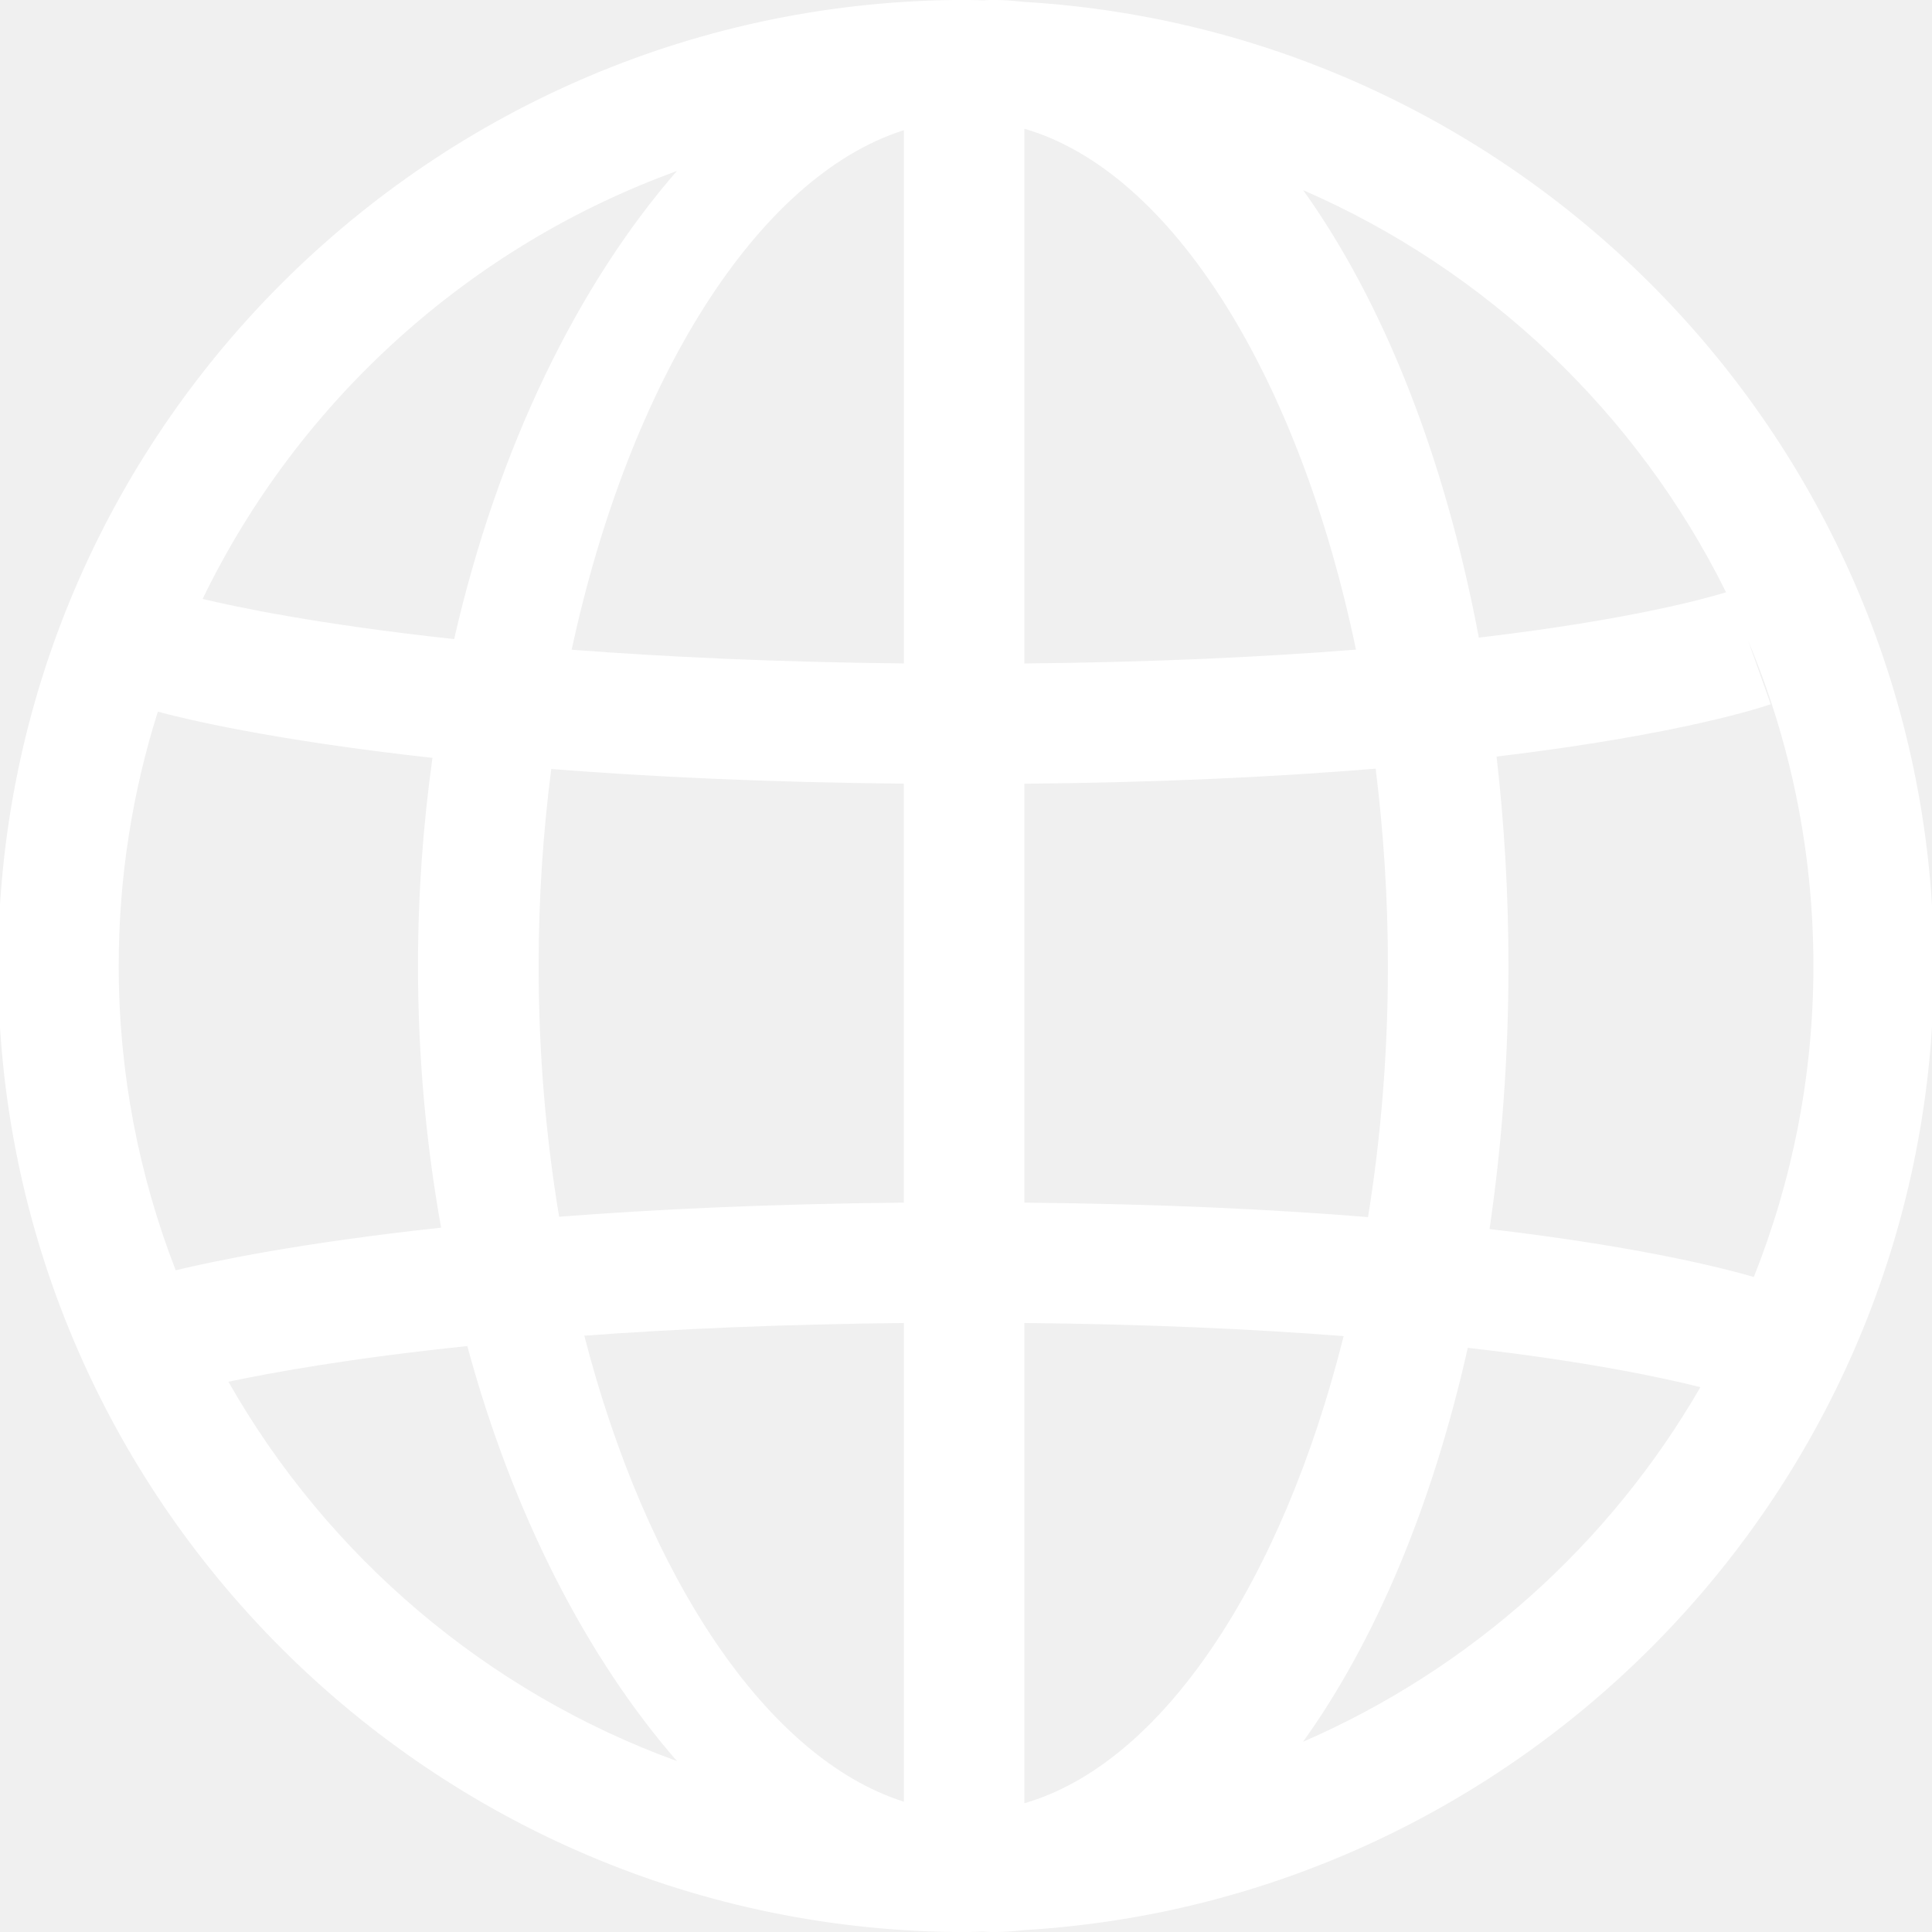
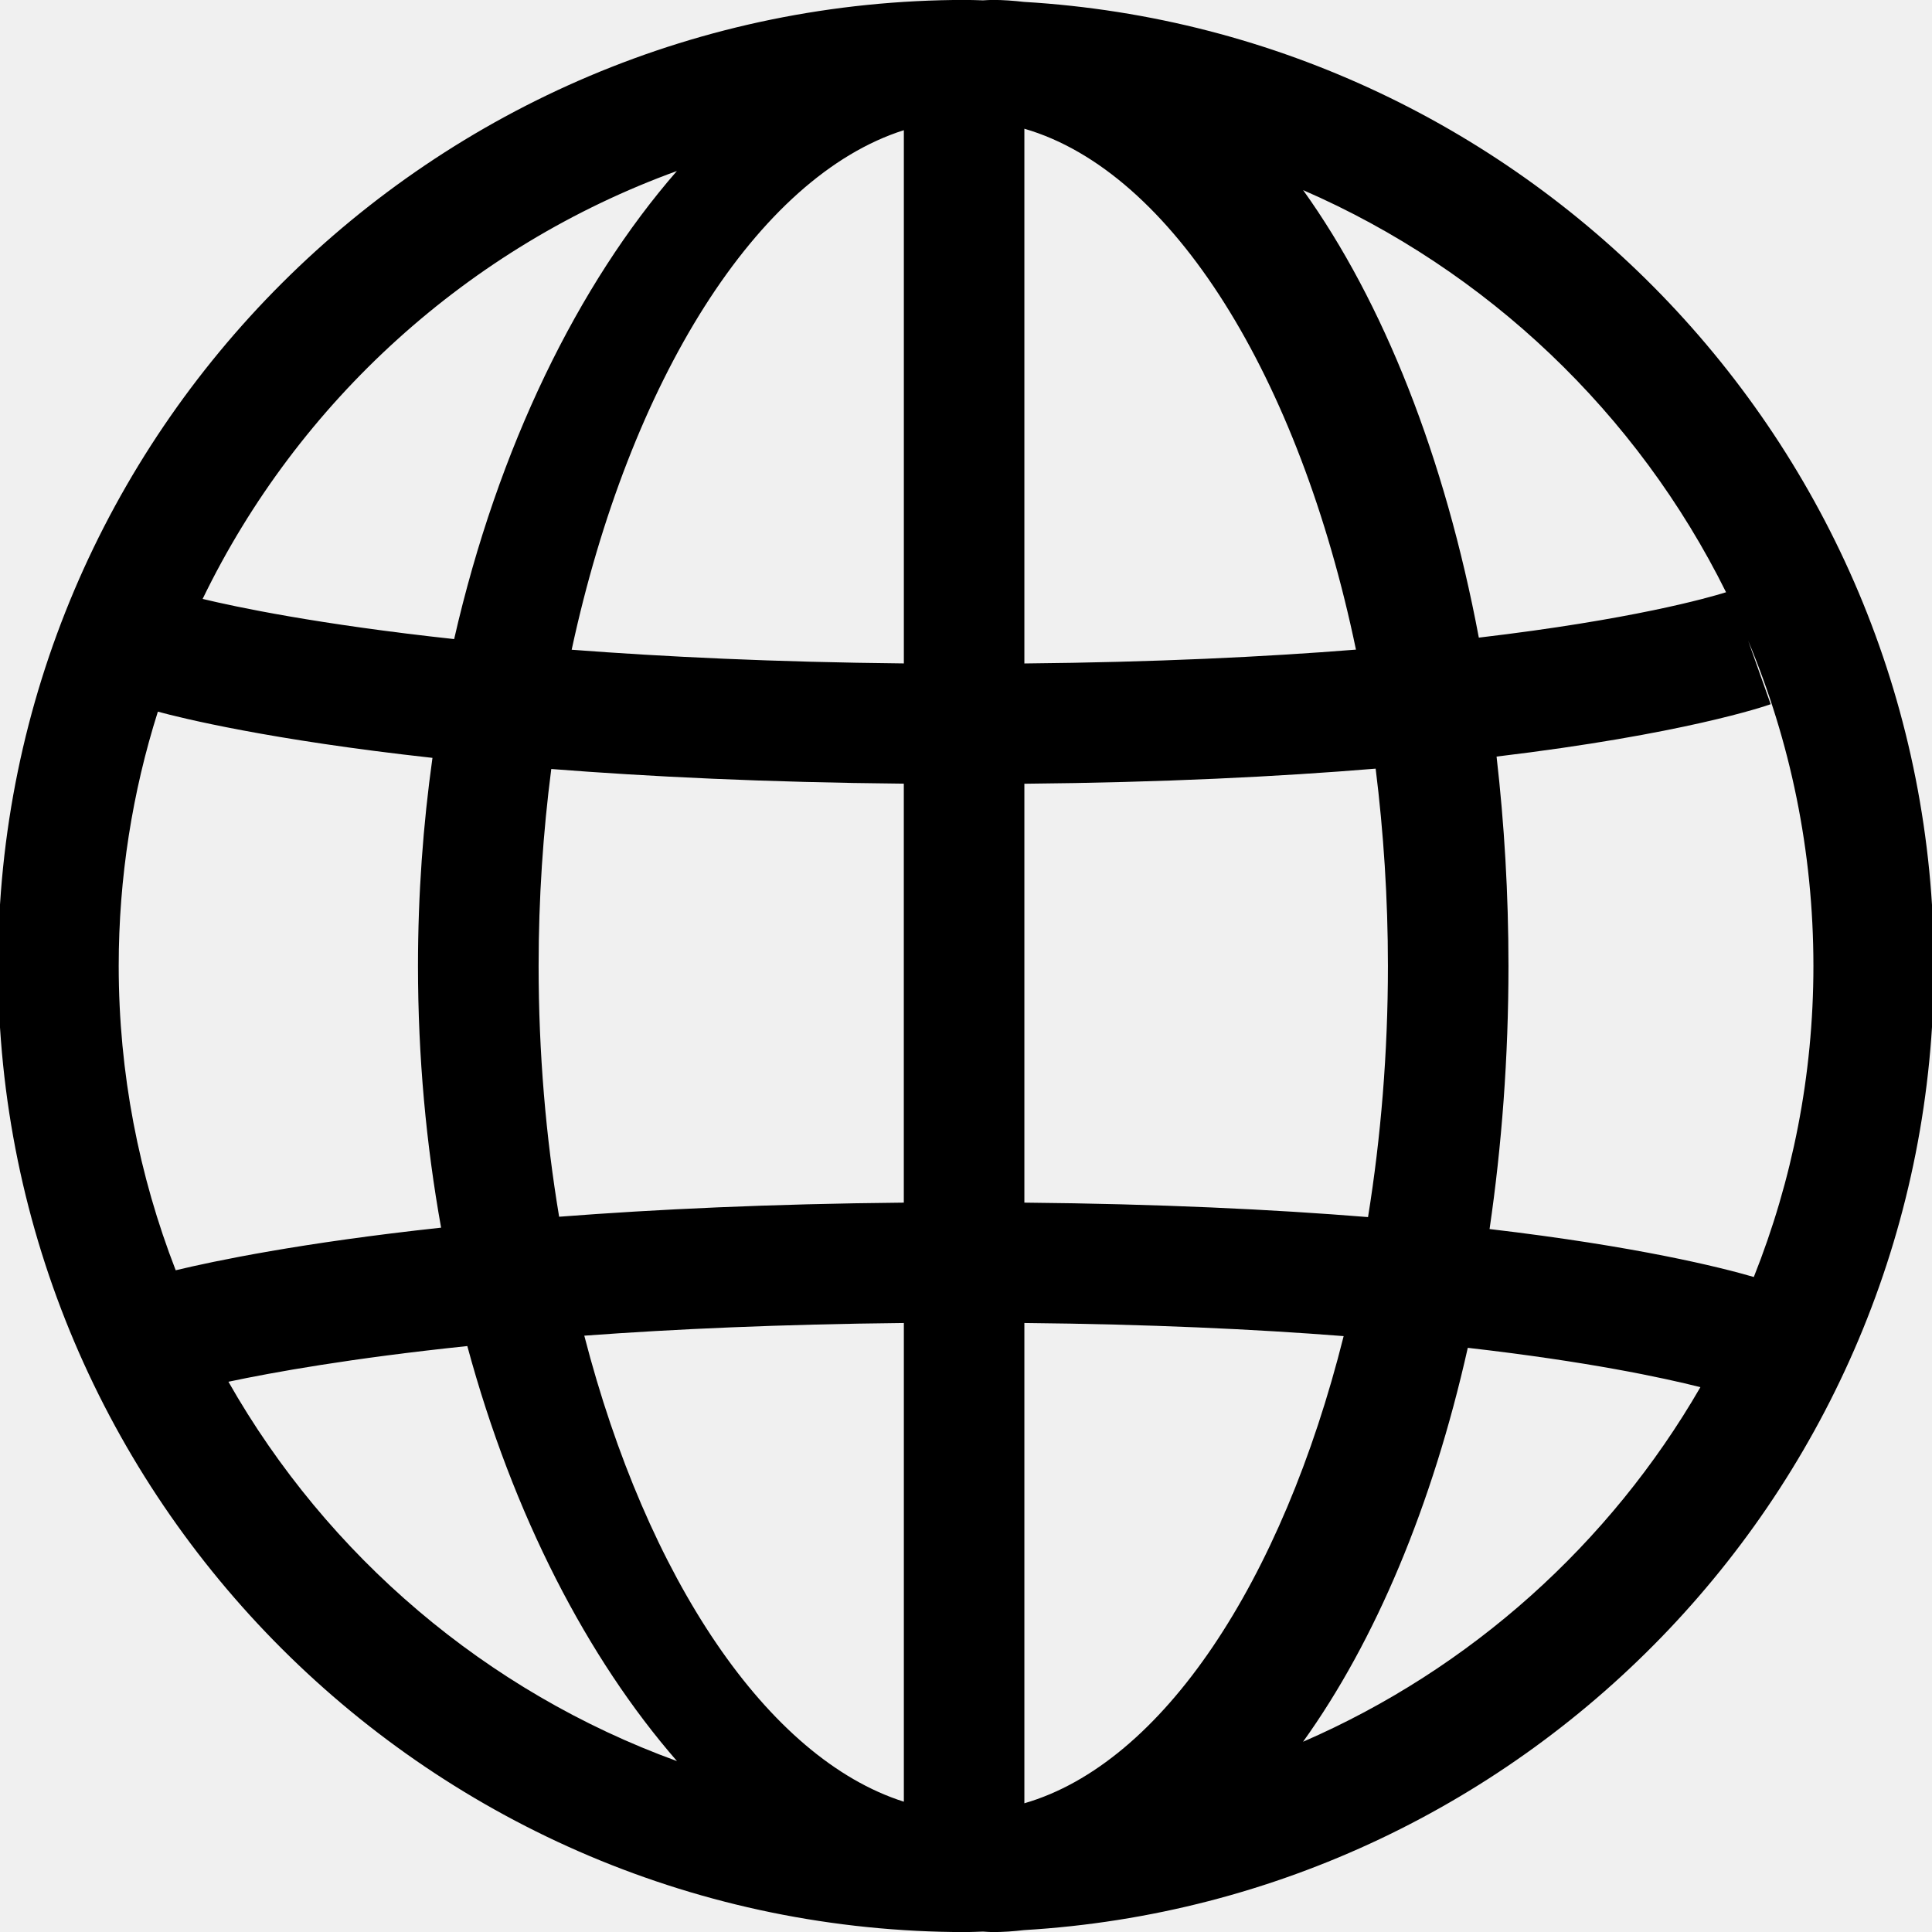
<svg xmlns="http://www.w3.org/2000/svg" width="192px" height="192px" viewBox="0 0 192 192" version="1.1">
  <g id="surface1">
-     <path style=" stroke:none;fill-rule:nonzero;fill:#ffffff;fill-opacity:1;" d="M 192.191 96 C 192.191 44.992 152.129 3.168 101.762 0.188 C 100.723 0.07 99.684 -0.008 98.621 -0.008 C 98.309 -0.008 97.996 0.023 97.688 0.035 C 97.129 0.023 96.57 -0.008 96 -0.008 C 42.961 -0.008 -0.191 43.062 -0.191 96 C -0.191 148.938 42.961 192.008 96 192.008 C 96.562 192.008 97.129 191.969 97.688 191.957 C 97.996 191.969 98.309 192.008 98.621 192.008 C 99.68 192.008 100.715 191.934 101.762 191.812 C 152.129 188.832 192.191 147.008 192.191 96 Z M 174.293 126.906 C 170.988 125.945 162.684 123.863 148.031 122.141 C 149.242 113.855 149.91 105.102 149.91 96 C 149.91 88.824 149.496 81.875 148.727 75.188 C 167.293 72.965 175.43 70.176 175.969 69.984 L 173.734 63.684 C 177.906 73.637 180.215 84.551 180.215 96 C 180.215 106.906 178.105 117.328 174.293 126.906 Z M 53.527 96 C 53.527 89.285 53.969 82.727 54.785 76.422 C 64.512 77.184 76.152 77.754 89.82 77.879 L 89.82 119.516 C 76.508 119.641 65.137 120.18 55.566 120.918 C 54.246 113.004 53.527 104.629 53.527 95.992 Z M 101.801 12.793 C 116.516 17.059 129.113 37.48 134.754 64.559 C 125.684 65.281 114.762 65.812 101.801 65.934 Z M 89.824 12.938 L 89.824 65.93 C 77.012 65.801 66.035 65.273 56.812 64.57 C 62.574 37.828 75.27 17.555 89.824 12.938 Z M 89.824 131.477 L 89.824 179.051 C 76.246 174.742 64.289 156.82 58.066 132.738 C 67.02 132.078 77.586 131.605 89.82 131.477 Z M 101.801 179.207 L 101.801 131.477 C 114.168 131.598 124.688 132.09 133.531 132.781 C 127.414 157.184 115.531 175.234 101.801 179.207 Z M 101.801 119.52 L 101.801 77.887 C 115.547 77.762 127.109 77.18 136.711 76.387 C 137.496 82.703 137.93 89.27 137.93 95.992 C 137.93 104.645 137.23 113.035 135.953 120.953 C 126.504 120.188 115.184 119.641 101.801 119.516 Z M 171.527 58.859 C 169.715 59.426 162.145 61.578 146.965 63.367 C 143.578 45.379 137.461 30 129.504 18.895 C 147.793 26.844 162.715 41.074 171.535 58.859 Z M 67.277 16.984 C 57.484 28.223 49.5 44.395 45.133 63.512 C 31.543 62.039 23.395 60.305 20.137 59.52 C 29.645 39.898 46.578 24.504 67.273 16.992 Z M 15.684 70.723 C 17.992 71.348 26.73 73.523 42.977 75.316 C 42.047 81.961 41.539 88.879 41.539 96 C 41.539 105.055 42.355 113.762 43.836 122.004 C 29.887 123.512 21.305 125.316 17.461 126.238 C 13.816 116.844 11.797 106.656 11.797 95.992 C 11.797 87.191 13.164 78.695 15.691 70.715 Z M 22.703 137.316 C 27.066 136.391 34.879 134.977 46.441 133.77 C 50.992 150.59 58.398 164.82 67.277 175.016 C 48.316 168.125 32.539 154.625 22.703 137.32 Z M 129.496 173.094 C 136.668 163.105 142.34 149.652 145.867 133.945 C 157.758 135.305 165.223 136.906 168.984 137.855 C 159.984 153.434 146.137 165.871 129.496 173.094 Z M 129.496 173.094 " />
+     <path style=" stroke:none;fill-rule:nonzero;fill:rgb(0%,0%,0%);fill-opacity:1;" d="M 192.191 96 C 192.191 44.992 152.129 3.168 101.762 0.188 C 100.723 0.07 99.684 -0.008 98.621 -0.008 C 98.309 -0.008 97.996 0.023 97.688 0.035 C 97.129 0.023 96.57 -0.008 96 -0.008 C 42.961 -0.008 -0.191 43.062 -0.191 96 C -0.191 148.938 42.961 192.008 96 192.008 C 96.562 192.008 97.129 191.969 97.688 191.957 C 97.996 191.969 98.309 192.008 98.621 192.008 C 99.68 192.008 100.715 191.934 101.762 191.812 C 152.129 188.832 192.191 147.008 192.191 96 Z M 174.293 126.906 C 170.988 125.945 162.684 123.863 148.031 122.141 C 149.242 113.855 149.91 105.102 149.91 96 C 149.91 88.824 149.496 81.875 148.727 75.188 C 167.293 72.965 175.43 70.176 175.969 69.984 L 173.734 63.684 C 177.906 73.637 180.215 84.551 180.215 96 C 180.215 106.906 178.105 117.328 174.293 126.906 Z M 53.527 96 C 53.527 89.285 53.969 82.727 54.785 76.422 C 64.512 77.184 76.152 77.754 89.82 77.879 L 89.82 119.516 C 76.508 119.641 65.137 120.18 55.566 120.918 C 54.246 113.004 53.527 104.629 53.527 95.992 Z M 101.801 12.793 C 116.516 17.059 129.113 37.48 134.754 64.559 C 125.684 65.281 114.762 65.812 101.801 65.934 Z M 89.824 12.938 L 89.824 65.93 C 77.012 65.801 66.035 65.273 56.812 64.57 C 62.574 37.828 75.27 17.555 89.824 12.938 Z M 89.824 131.477 L 89.824 179.051 C 76.246 174.742 64.289 156.82 58.066 132.738 C 67.02 132.078 77.586 131.605 89.82 131.477 Z M 101.801 179.207 L 101.801 131.477 C 114.168 131.598 124.688 132.09 133.531 132.781 C 127.414 157.184 115.531 175.234 101.801 179.207 Z M 101.801 119.52 L 101.801 77.887 C 115.547 77.762 127.109 77.18 136.711 76.387 C 137.496 82.703 137.93 89.27 137.93 95.992 C 137.93 104.645 137.23 113.035 135.953 120.953 C 126.504 120.188 115.184 119.641 101.801 119.516 Z M 171.527 58.859 C 169.715 59.426 162.145 61.578 146.965 63.367 C 143.578 45.379 137.461 30 129.504 18.895 C 147.793 26.844 162.715 41.074 171.535 58.859 Z M 67.277 16.984 C 57.484 28.223 49.5 44.395 45.133 63.512 C 31.543 62.039 23.395 60.305 20.137 59.52 C 29.645 39.898 46.578 24.504 67.273 16.992 Z M 15.684 70.723 C 17.992 71.348 26.73 73.523 42.977 75.316 C 42.047 81.961 41.539 88.879 41.539 96 C 41.539 105.055 42.355 113.762 43.836 122.004 C 29.887 123.512 21.305 125.316 17.461 126.238 C 13.816 116.844 11.797 106.656 11.797 95.992 C 11.797 87.191 13.164 78.695 15.691 70.715 Z M 22.703 137.316 C 27.066 136.391 34.879 134.977 46.441 133.77 C 50.992 150.59 58.398 164.82 67.277 175.016 C 48.316 168.125 32.539 154.625 22.703 137.32 Z M 129.496 173.094 C 136.668 163.105 142.34 149.652 145.867 133.945 C 157.758 135.305 165.223 136.906 168.984 137.855 C 159.984 153.434 146.137 165.871 129.496 173.094 Z M 129.496 173.094 " />
  </g>
</svg>
